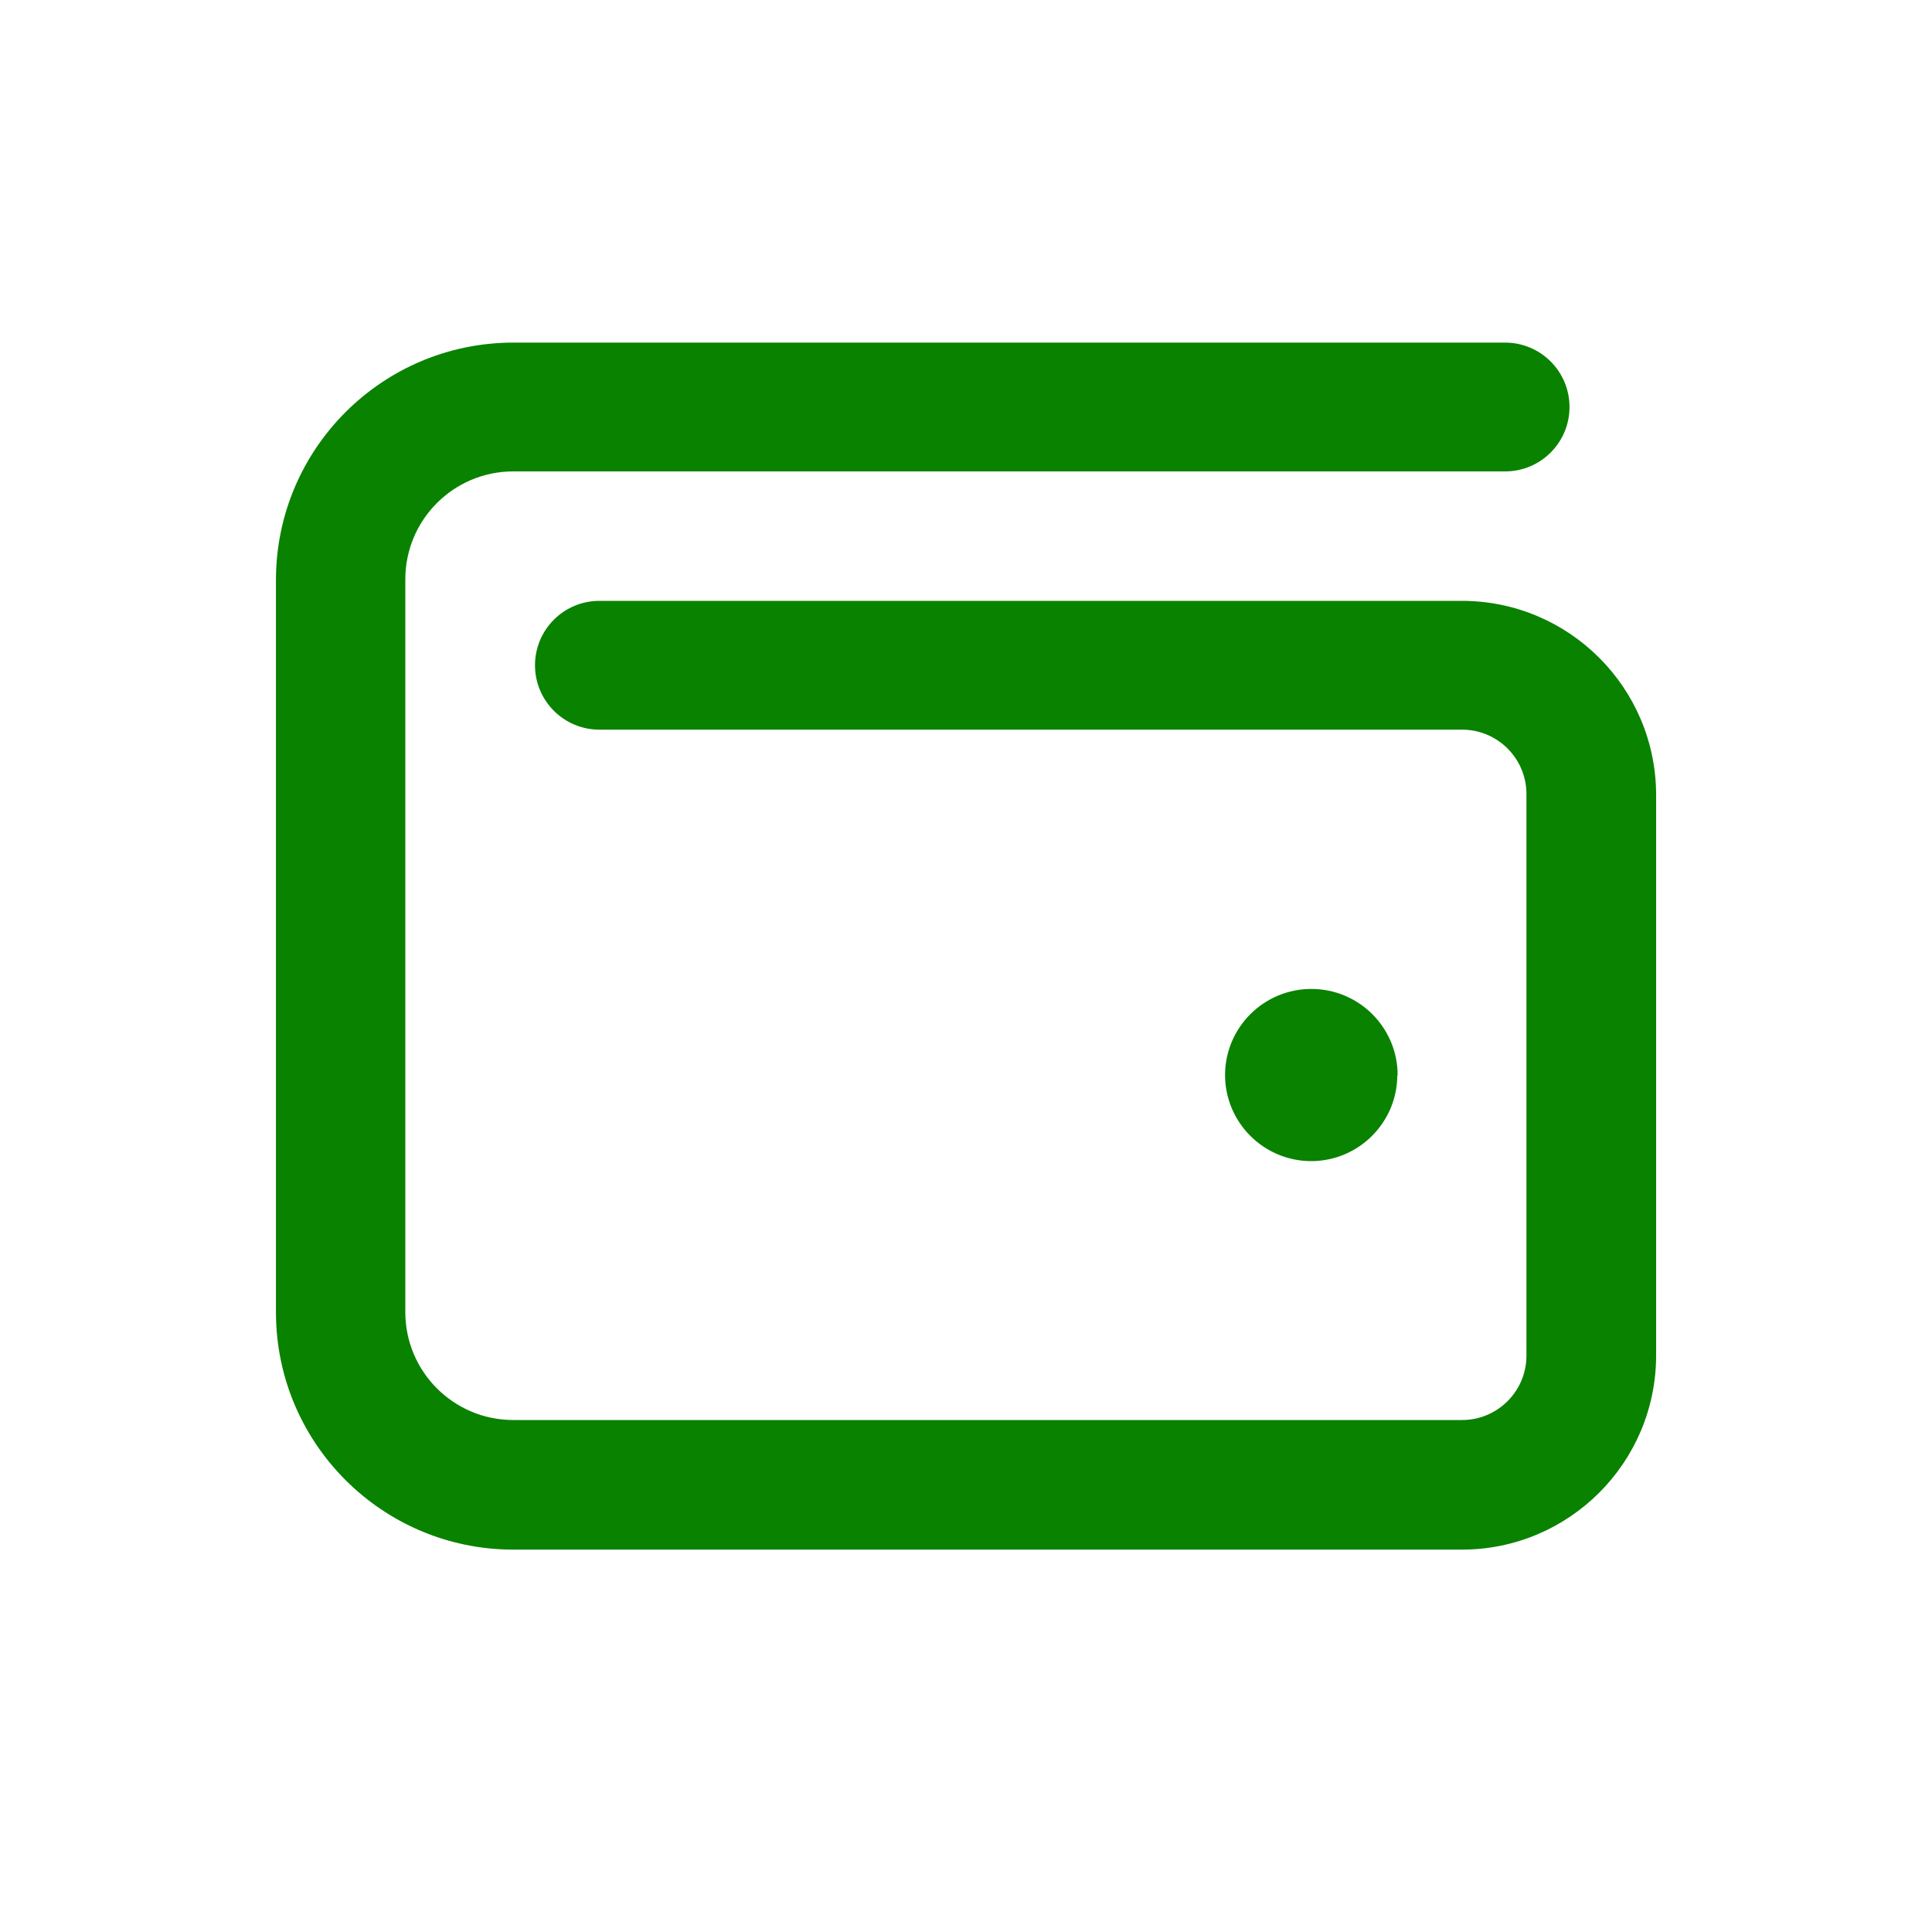
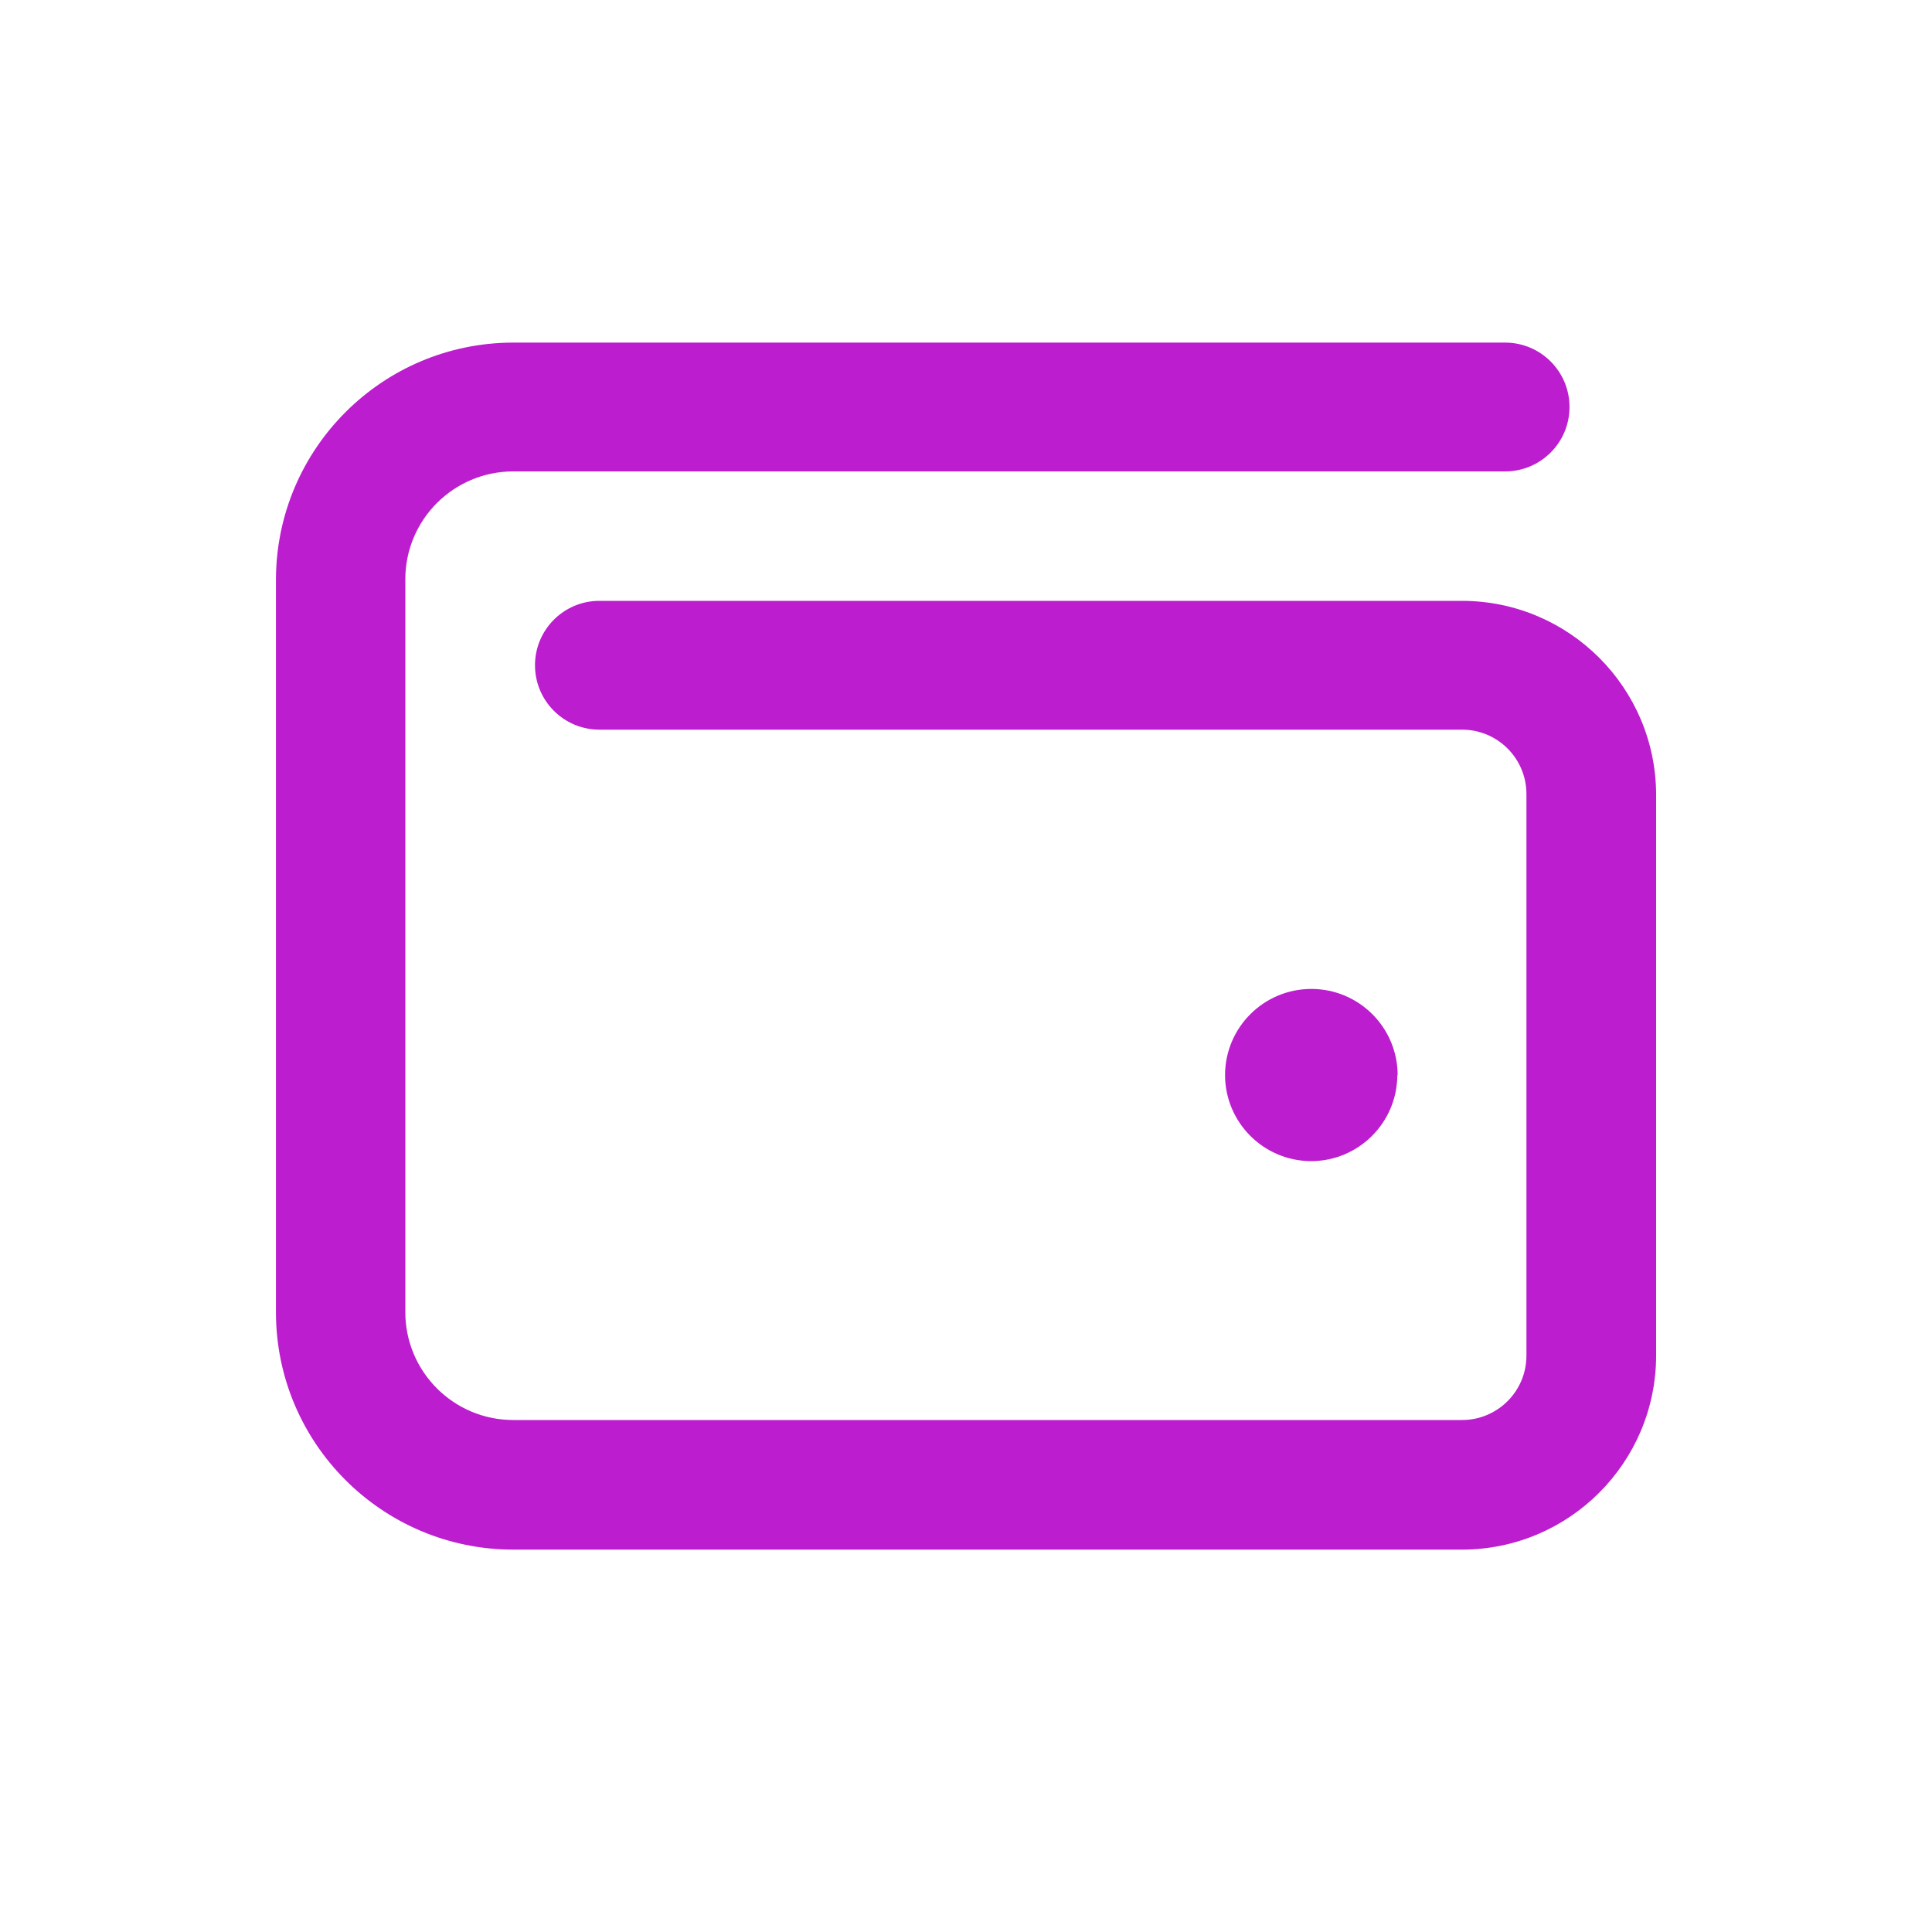
<svg xmlns="http://www.w3.org/2000/svg" width="24" height="24">
  <path fill="rgba(255,255,255,0)" d="M0 0h24v24H0z" />
-   <path data-name="↳ ✏️ Label" d="M18.162 7.464H7.446a.8.8 0 0 0-.8.8.8.8 0 0 0 .8.8h10.716a.8.8 0 0 1 .8.8v6.976a.8.8 0 0 1-.8.8H6.375a1.341 1.341 0 0 1-1.34-1.336V7.196a1.341 1.341 0 0 1 1.34-1.34h12.322a.8.8 0 0 0 .8-.8.8.8 0 0 0-.8-.8H6.375a2.95 2.95 0 0 0-2.947 2.94v9.108a2.95 2.95 0 0 0 2.947 2.946h11.787a2.414 2.414 0 0 0 2.411-2.411V9.875a2.414 2.414 0 0 0-2.411-2.411Zm-.8 5.893a1.072 1.072 0 0 0-1.072-1.072 1.072 1.072 0 0 0-1.072 1.072 1.072 1.072 0 0 0 1.068 1.067 1.072 1.072 0 0 0 1.072-1.067Z" fill="#098200" />
+   <path data-name="↳ ✏️ Label" d="M18.162 7.464H7.446a.8.8 0 0 0-.8.8.8.8 0 0 0 .8.8h10.716a.8.8 0 0 1 .8.8v6.976a.8.8 0 0 1-.8.8H6.375a1.341 1.341 0 0 1-1.34-1.336V7.196a1.341 1.341 0 0 1 1.34-1.34h12.322a.8.8 0 0 0 .8-.8.8.8 0 0 0-.8-.8H6.375a2.95 2.95 0 0 0-2.947 2.94v9.108a2.95 2.95 0 0 0 2.947 2.946h11.787a2.414 2.414 0 0 0 2.411-2.411V9.875a2.414 2.414 0 0 0-2.411-2.411Zm-.8 5.893a1.072 1.072 0 0 0-1.072-1.072 1.072 1.072 0 0 0-1.072 1.072 1.072 1.072 0 0 0 1.068 1.067 1.072 1.072 0 0 0 1.072-1.067Z" fill="#bc1dce" />
</svg>
